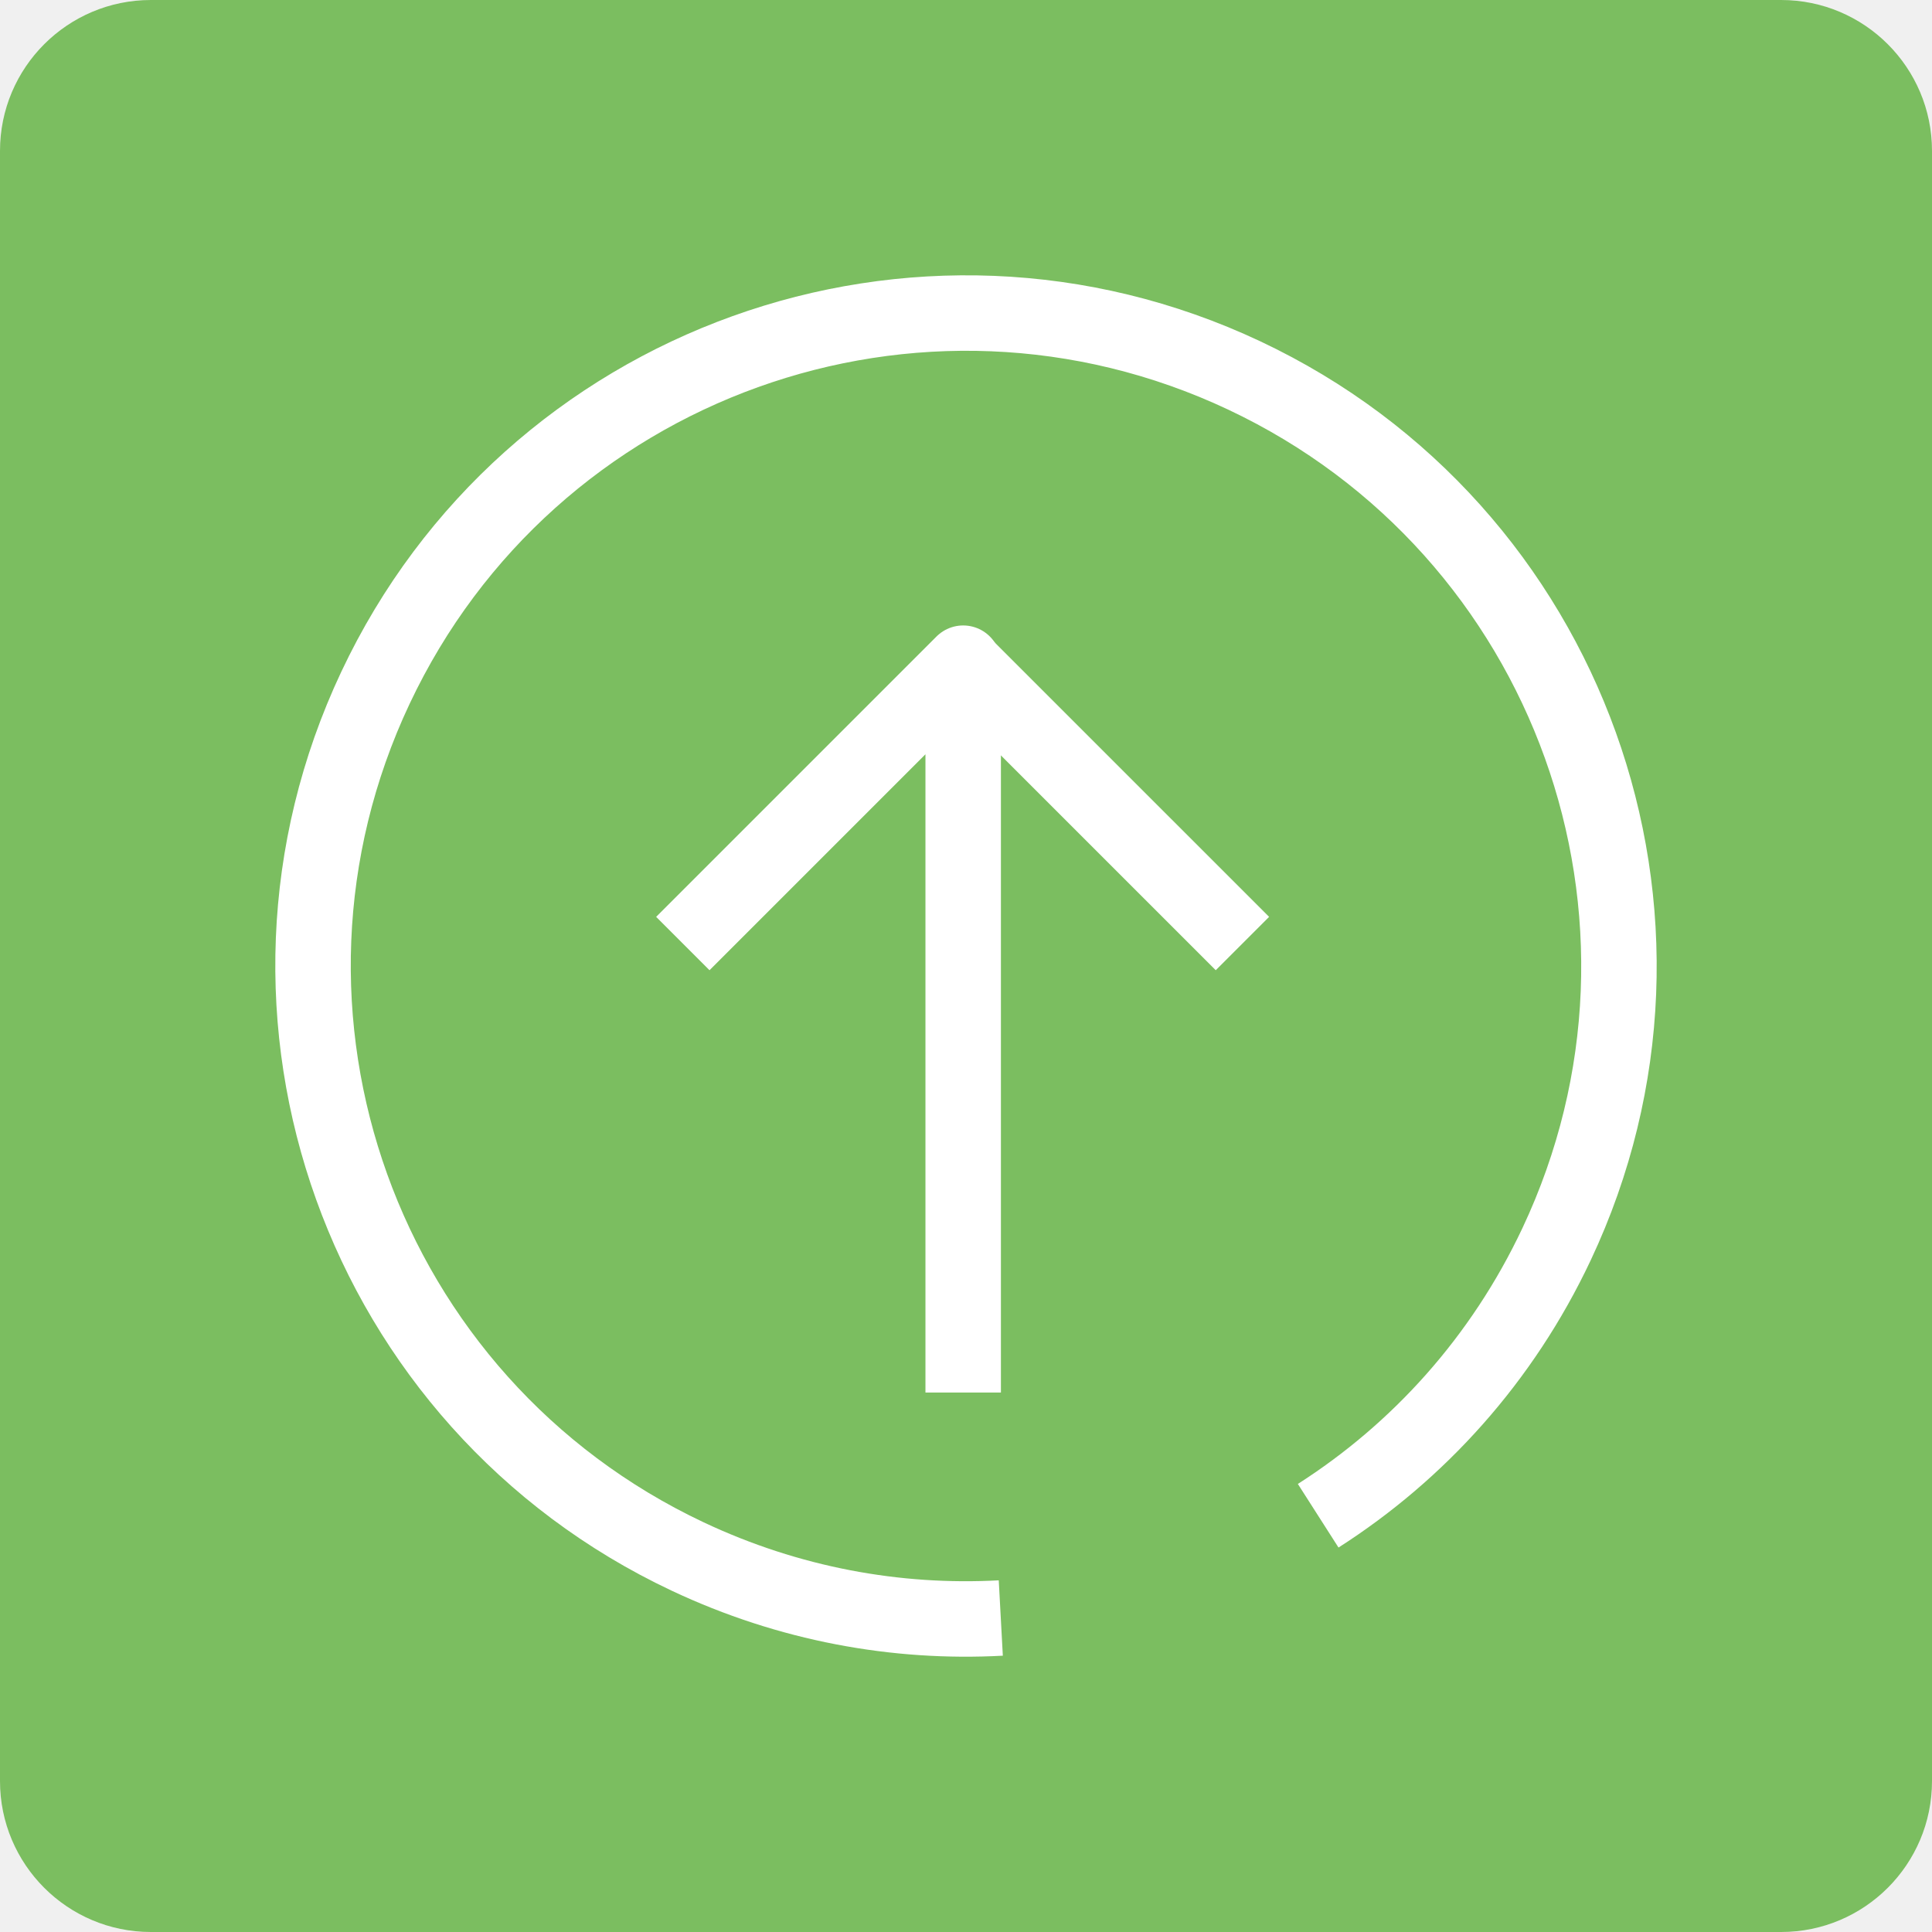
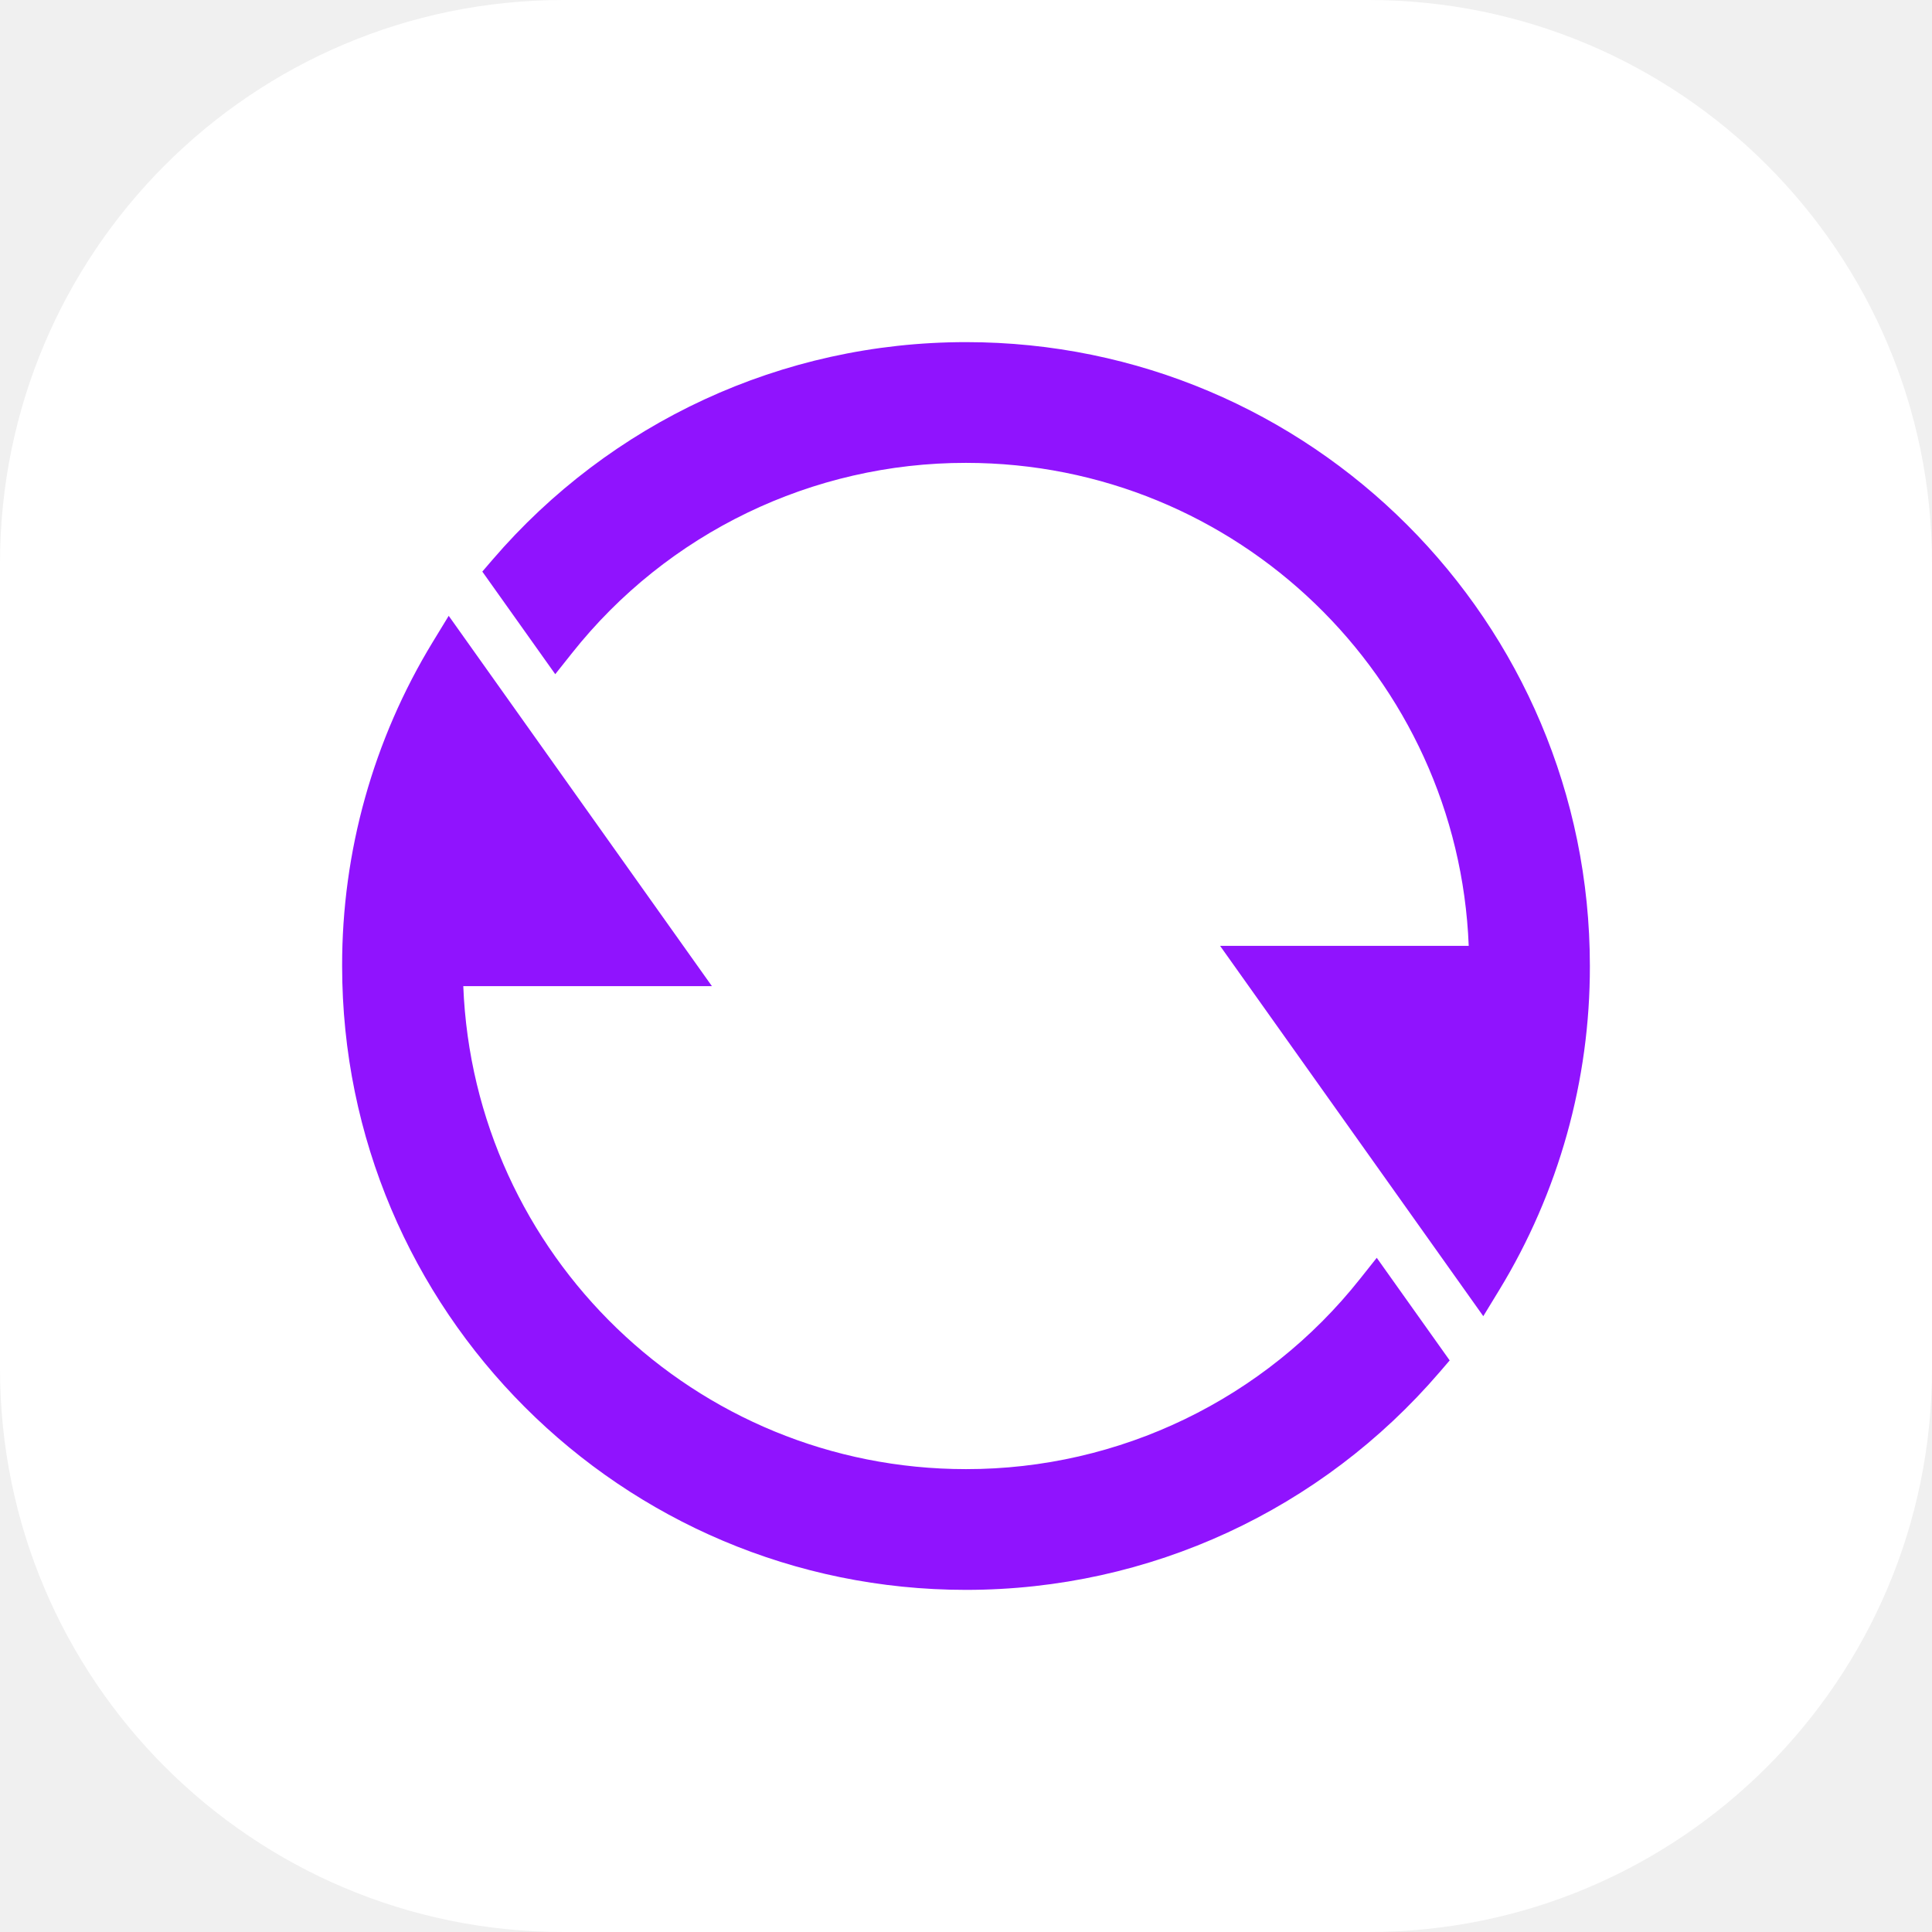
- <svg xmlns="http://www.w3.org/2000/svg" version="1.1" id="레이어_1" x="0px" y="0px" width="256px" height="256px" viewBox="0 0 256 256" enable-background="new 0 0 256 256" xml:space="preserve">
-   <path fill="#7BBE60" d="M256,236c0,11.047-8.953,20-20,20H20c-11.046,0-20-8.953-20-20V20C0,8.955,8.954,0,20,0h216  c11.047,0,20,8.955,20,20V236z" />
-   <g>
-     <path fill="none" stroke="#FFFFFF" stroke-width="10" stroke-miterlimit="10" d="M132.61,214.395   c-13.843,0.75-28.065-1.824-41.486-8.148c-43.213-20.365-61.738-71.908-41.371-115.12c20.365-43.216,71.907-61.738,115.122-41.373   c43.214,20.366,61.738,71.906,41.371,115.121c-7.207,15.292-18.316,27.491-31.58,35.969" />
-     <g>
-       <path fill="none" stroke="#FFFFFF" stroke-width="10" stroke-linecap="round" stroke-linejoin="round" stroke-miterlimit="10" d="    M128,84.198" />
-     </g>
-     <polyline fill="none" stroke="#FFFFFF" stroke-width="10" stroke-linejoin="round" stroke-miterlimit="10" points="   127.627,184.519 127.627,87.876 90.479,125.023  " />
-     <line fill="none" stroke="#FFFFFF" stroke-width="10" stroke-linejoin="round" stroke-miterlimit="10" x1="164.627" y1="125.024" x2="127.479" y2="87.877" />
+ <svg xmlns="http://www.w3.org/2000/svg" width="48" height="48" viewBox="0 0 48 48">
+   <g fill="none" fill-rule="evenodd">
+     <path fill="#FFF" d="M14 0h20c7.732 0 14 6.268 14 14v20c0 7.732-6.268 14-14 14H14C6.268 48 0 41.732 0 34V14C0 6.268 6.268 0 14 0z" />
+     <path fill="#9013FE" fill-rule="nonzero" d="M36.49 23.5h-6.177l6.539 9.2.395-.648A15.416 15.416 0 0 0 39.5 24c0-8.56-6.94-15.5-15.5-15.5-4.58 0-8.835 1.998-11.762 5.404l-.255.297 1.812 2.549.414-.521A12.474 12.474 0 0 1 24 11.5c6.736 0 12.228 5.328 12.49 12zm-18.803 1l-6.539-9.2-.395.648A15.416 15.416 0 0 0 8.5 24c0 8.56 6.94 15.5 15.5 15.5 4.58 0 8.835-1.998 11.762-5.404l.255-.297-1.812-2.549-.414.521A12.474 12.474 0 0 1 24 36.5c-6.736 0-12.228-5.328-12.49-12h6.177z" />
  </g>
</svg>
